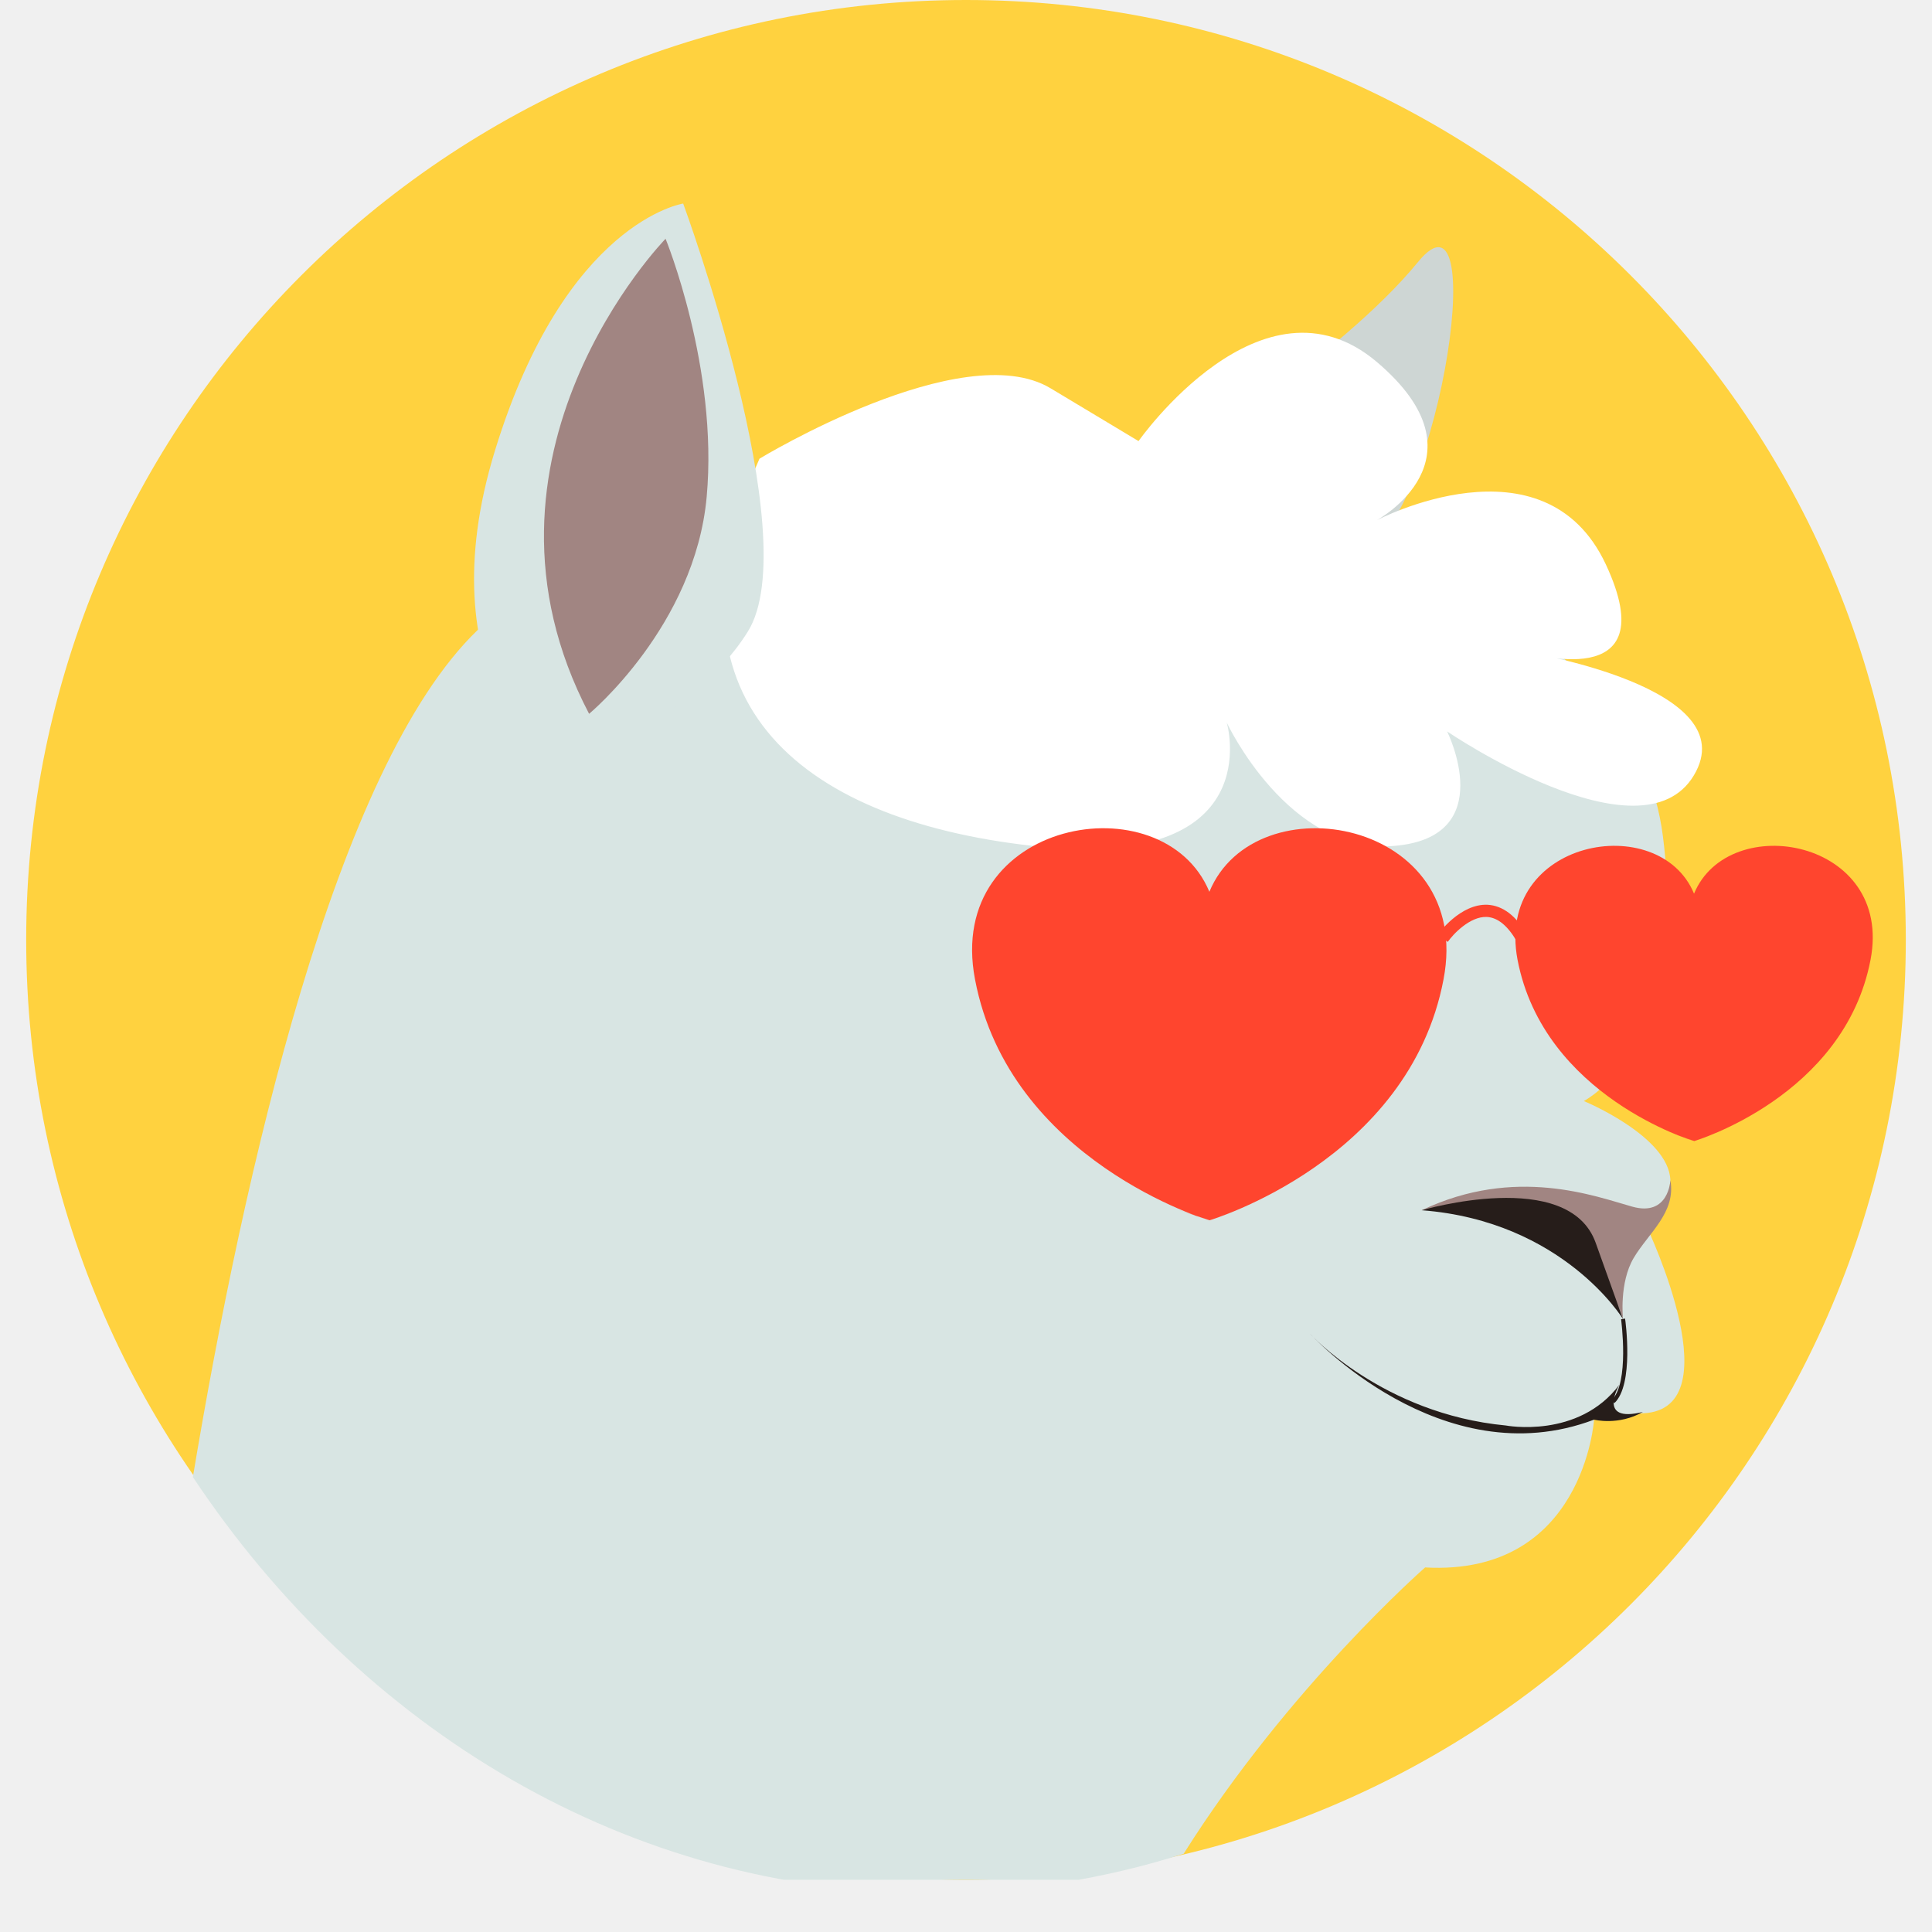
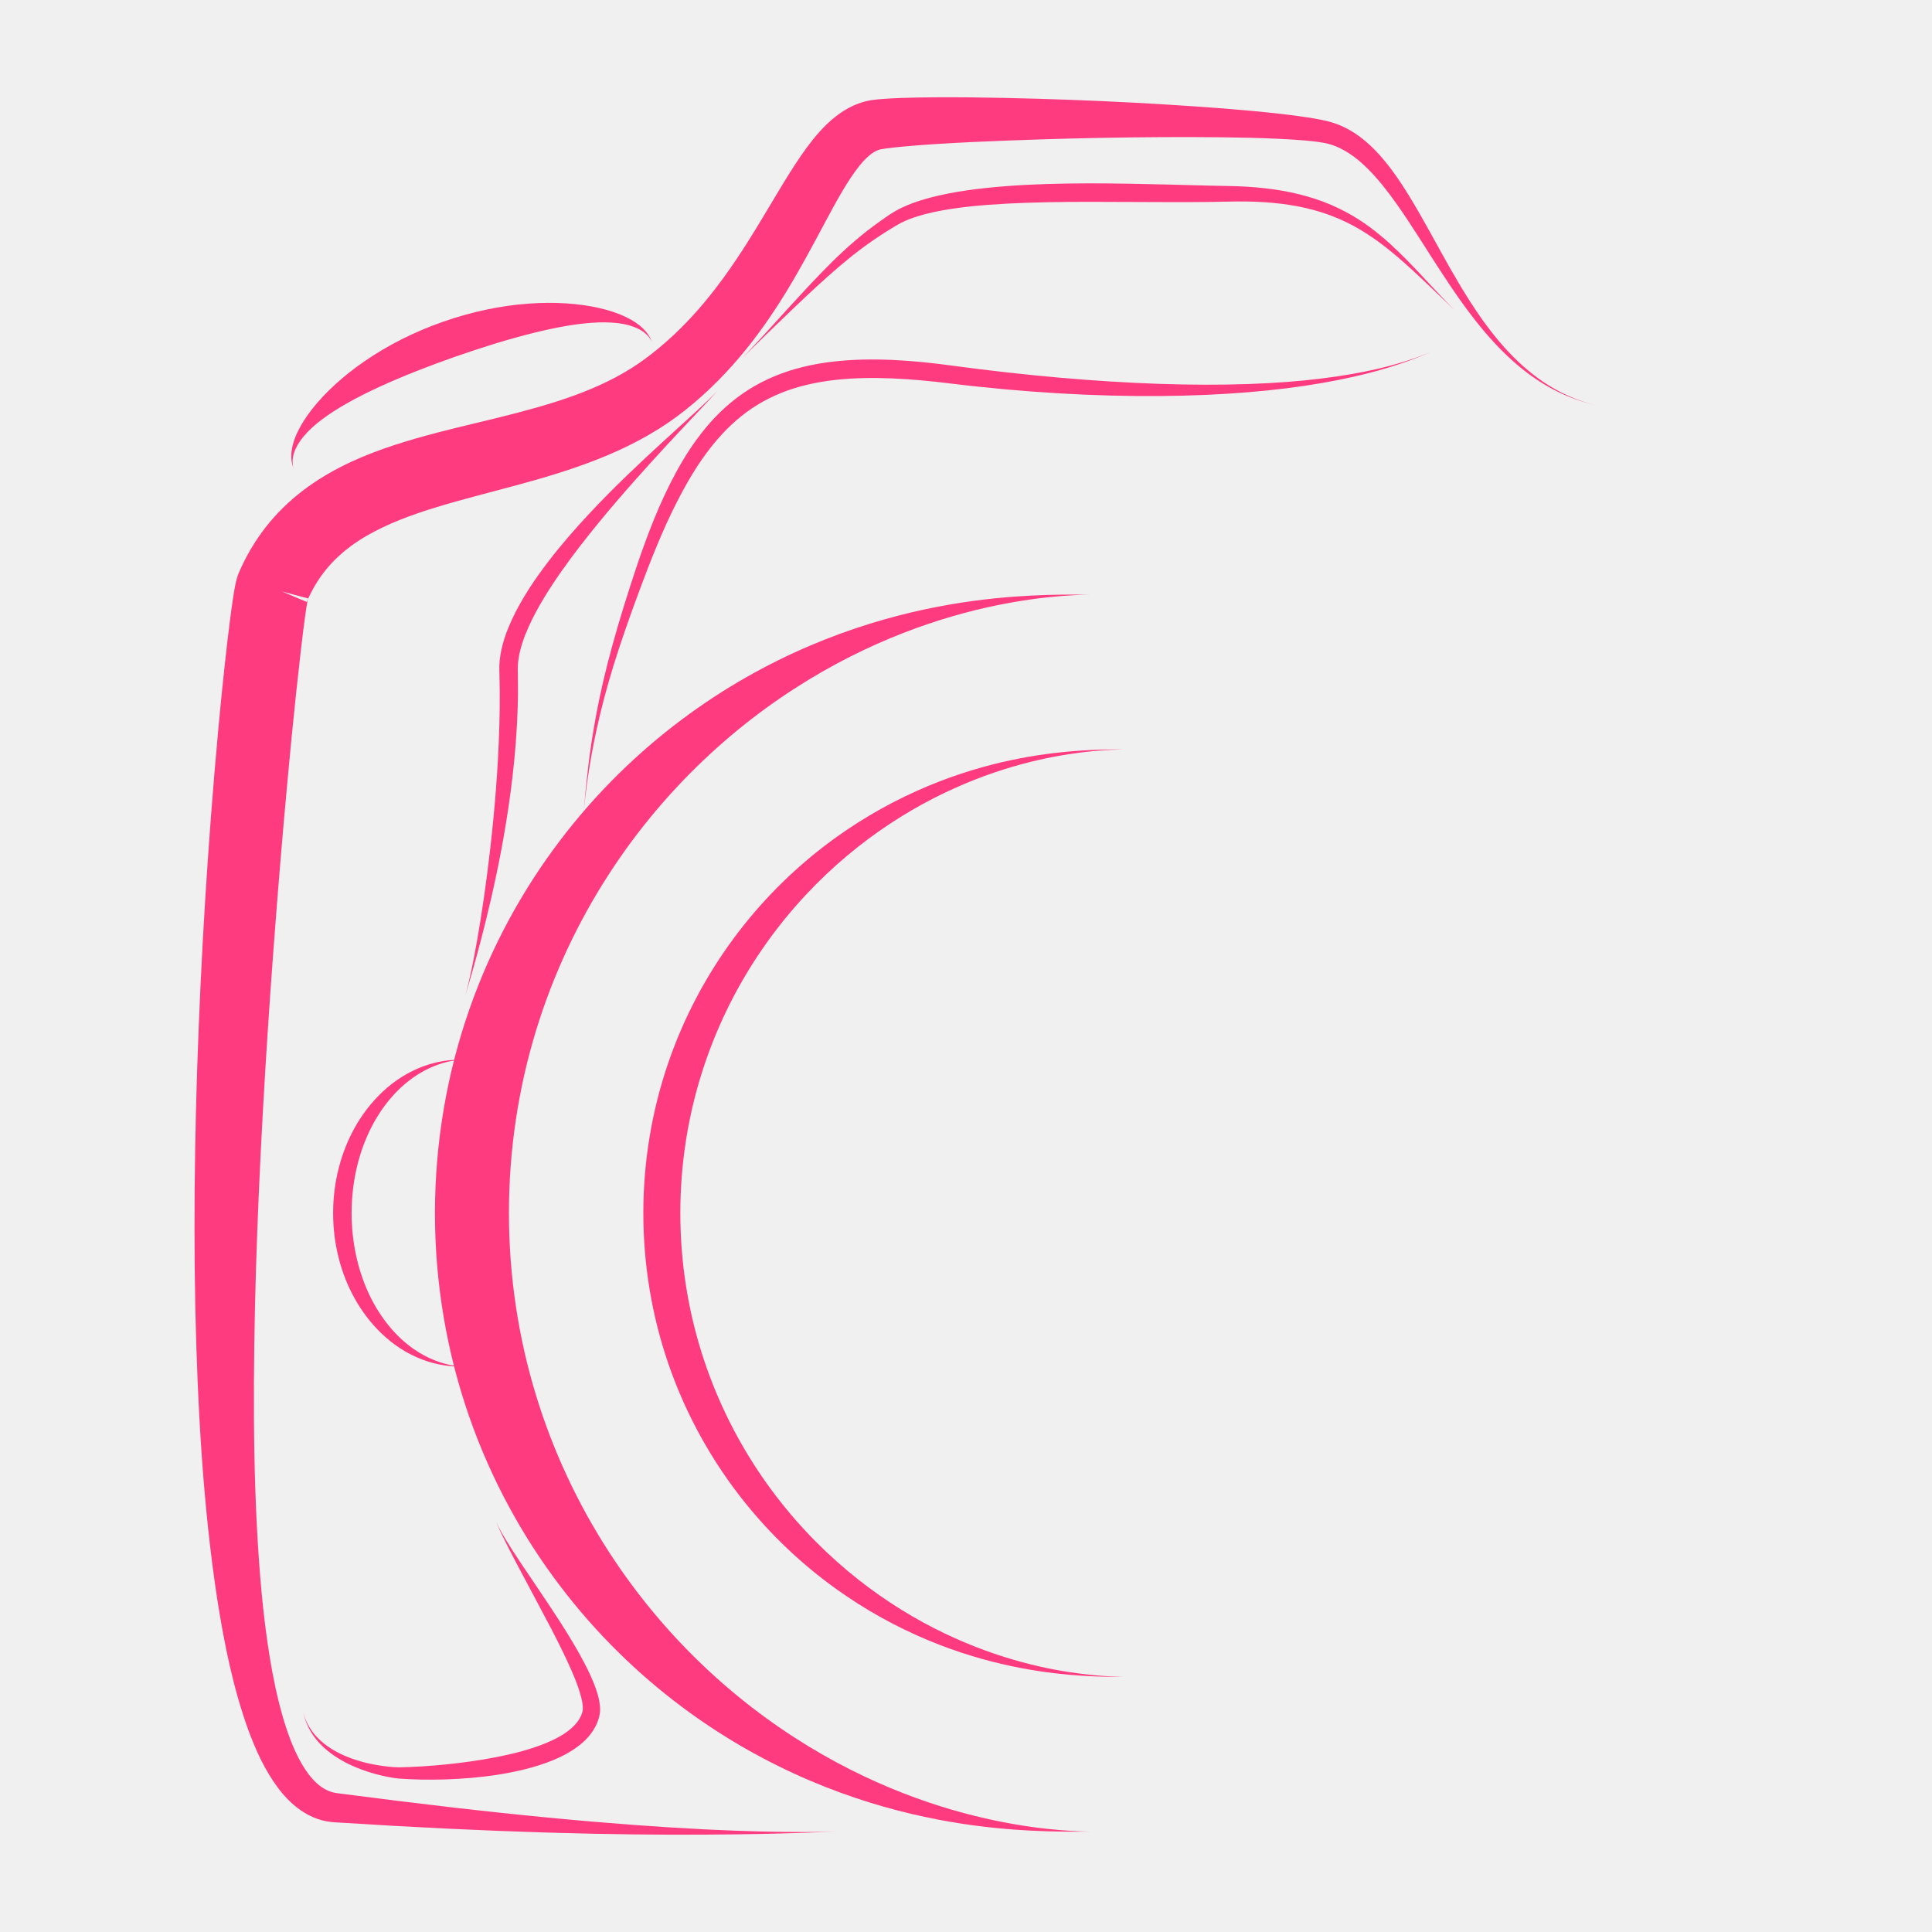
- <svg xmlns="http://www.w3.org/2000/svg" width="48" zoomAndPan="magnify" viewBox="0 0 36 36" height="48" preserveAspectRatio="xMidYMid meet" version="1.0">
+ <svg xmlns="http://www.w3.org/2000/svg" width="500" zoomAndPan="magnify" viewBox="0 0 375 375" height="500" preserveAspectRatio="xMidYMid meet" version="1.0">
  <defs>
-     <clipPath id="1b39076fb8">
-       <path d="M 0.488 0 L 35.512 0 L 35.512 35.027 L 0.488 35.027 Z M 0.488 0 " clip-rule="nonzero" />
+     <clipPath id="a2d59b3ba2">
+       <path d="M 37.5 18.75 L 309.75 18.75 L 309.75 356.25 L 37.5 356.25 Z M 37.5 18.75 " clip-rule="nonzero" />
    </clipPath>
-     <clipPath id="7593931452">
-       <path d="M 18 0 C 8.328 0 0.488 7.84 0.488 17.512 C 0.488 27.188 8.328 35.027 18 35.027 C 27.672 35.027 35.512 27.188 35.512 17.512 C 35.512 7.84 27.672 0 18 0 Z M 18 0 " clip-rule="nonzero" />
+     <clipPath id="192b5bfa75">
+       <path d="M 0.5 0.75 L 272.609 0.75 L 272.609 338.16 L 0.5 338.16 Z M 0.5 0.75 " clip-rule="nonzero" />
    </clipPath>
-     <clipPath id="42d2725392">
-       <path d="M 3.586 8.301 L 31.398 8.301 L 31.398 35.027 L 3.586 35.027 Z M 3.586 8.301 " clip-rule="nonzero" />
-     </clipPath>
-     <clipPath id="ddd080c9ca">
-       <path d="M 28.227 15.754 L 34.898 15.754 L 34.898 21.273 L 28.227 21.273 Z M 28.227 15.754 " clip-rule="nonzero" />
+     <clipPath id="0a3850da4a">
+       <rect x="0" width="273" y="0" height="339" />
    </clipPath>
  </defs>
-   <g clip-path="url(#1b39076fb8)">
-     <g clip-path="url(#7593931452)">
-       <rect x="-3.6" width="43.2" fill="#ffd23f" y="-3.6" height="43.2" fill-opacity="1" />
+   <g clip-path="url(#a2d59b3ba2)">
+     <g transform="matrix(1, 0, 0, 1, 37, 18)">
+       <g clip-path="url(#0a3850da4a)">
+         <g clip-path="url(#192b5bfa75)">
+           <path fill="#ff3b7f" d="M 125.605 337.508 C 125.609 337.488 116.363 337.918 99.691 337.074 C 91.352 336.656 81.168 335.93 69.375 334.793 C 57.574 333.664 44.184 332.109 29.387 330.172 L 28.691 330.086 L 28.344 330.035 L 28.09 329.996 C 27.77 329.941 27.453 329.863 27.148 329.754 C 26.535 329.543 25.945 329.242 25.371 328.832 C 24.227 328.031 23.172 326.84 22.246 325.449 C 20.387 322.641 19.031 319.113 17.941 315.418 C 15.785 307.969 14.605 299.715 13.777 291.148 C 12.188 273.965 12.07 255.324 12.488 235.742 C 12.941 216.145 14.02 195.551 15.504 174.227 C 16.262 163.566 17.105 152.715 18.066 141.719 C 19.039 130.734 20.086 119.562 21.379 108.387 C 21.703 105.609 22.039 102.809 22.426 100.18 C 22.523 99.543 22.629 98.883 22.723 98.395 L 22.773 98.141 C 22.809 98.129 22.98 98.184 21.82 97.898 L 19.539 97.293 C 18.797 97.051 18.227 96.965 17.656 96.77 C 11.992 94.344 23.605 99.316 22.531 98.824 L 22.879 98.051 C 23.352 97.027 23.875 96.051 24.457 95.121 C 26.762 91.398 29.992 88.438 34.031 86.078 C 38.059 83.723 42.773 81.949 47.73 80.441 C 52.699 78.93 57.906 77.637 63.176 76.207 C 68.449 74.777 73.805 73.207 79.078 71.117 C 84.348 69.031 89.555 66.398 94.266 62.938 C 103.523 56.094 110.34 47.305 115.68 38.527 C 118.363 34.137 120.707 29.719 122.957 25.504 C 124.086 23.402 125.191 21.348 126.316 19.422 C 127.441 17.5 128.602 15.688 129.789 14.215 C 130.977 12.727 132.199 11.668 133.164 11.246 C 133.406 11.137 133.641 11.059 133.883 10.996 C 133.949 10.977 134.238 10.93 134.48 10.895 L 135.242 10.785 C 136.281 10.648 137.371 10.539 138.461 10.434 C 142.84 10.035 147.277 9.785 151.621 9.574 C 169.043 8.781 185.391 8.496 200.238 8.648 C 203.953 8.691 207.574 8.773 211.078 8.938 C 212.832 9.02 214.555 9.121 216.23 9.266 C 217.887 9.414 219.59 9.586 220.902 9.941 C 223.68 10.691 226.168 12.484 228.297 14.574 C 230.441 16.676 232.285 19.062 233.977 21.434 C 237.355 26.215 240.195 30.973 243.008 35.227 C 245.797 39.496 248.527 43.312 251.258 46.512 C 253.984 49.719 256.715 52.305 259.289 54.258 C 261.863 56.223 264.27 57.555 266.27 58.465 C 268.277 59.379 269.883 59.883 270.965 60.191 C 272.051 60.496 272.617 60.617 272.613 60.621 C 272.617 60.617 272.051 60.496 270.969 60.172 C 269.895 59.844 268.305 59.297 266.336 58.328 C 264.371 57.359 262.039 55.938 259.586 53.887 C 257.129 51.844 254.57 49.164 252.059 45.863 C 249.543 42.57 247.082 38.66 244.578 34.262 C 242.055 29.871 239.539 24.969 236.391 19.828 C 234.805 17.277 233.055 14.648 230.836 12.148 C 228.625 9.684 225.832 7.254 222.152 5.961 C 220.246 5.32 218.539 5.078 216.77 4.785 C 215.016 4.512 213.254 4.289 211.465 4.086 C 207.891 3.684 204.234 3.352 200.492 3.055 C 185.508 1.906 169.133 1.125 151.449 0.898 C 147.02 0.867 142.523 0.855 137.848 1.016 C 136.676 1.062 135.492 1.117 134.258 1.215 L 133.316 1.293 C 132.992 1.328 132.707 1.352 132.215 1.426 C 131.32 1.566 130.445 1.793 129.613 2.102 C 127.949 2.715 126.504 3.602 125.281 4.551 C 124.051 5.504 123.012 6.531 122.078 7.566 C 120.223 9.641 118.754 11.758 117.371 13.859 C 116 15.961 114.734 18.059 113.488 20.137 C 111.004 24.293 108.59 28.391 105.949 32.312 C 103.316 36.23 100.488 39.988 97.328 43.418 C 94.184 46.832 90.664 49.988 86.906 52.574 C 83.191 55.109 78.957 57.133 74.375 58.793 C 69.793 60.457 64.883 61.777 59.762 63.047 C 54.637 64.312 49.289 65.504 43.773 67.09 C 38.277 68.684 32.535 70.621 26.934 73.82 C 24.148 75.414 21.406 77.336 18.91 79.633 C 16.41 81.93 14.16 84.598 12.336 87.508 C 11.414 88.961 10.598 90.465 9.883 92 L 9.363 93.16 C 9.344 93.199 9.184 93.594 9.184 93.609 C 9.078 93.895 8.984 94.223 8.969 94.273 L 8.82 94.852 L 8.648 95.637 C 8.477 96.531 8.359 97.273 8.242 98.031 C 7.797 101.008 7.445 103.844 7.109 106.719 C 5.793 118.18 4.793 129.43 3.941 140.559 C 3.094 151.676 2.418 162.641 1.914 173.422 C 0.898 194.992 0.512 215.836 0.91 235.719 C 1.34 255.605 2.449 274.539 5.137 292.219 C 6.52 301.055 8.246 309.59 11.145 317.656 C 12.629 321.672 14.379 325.609 17.07 329.176 C 18.422 330.941 20.062 332.621 22.145 333.879 C 23.184 334.512 24.328 335.008 25.531 335.328 C 26.129 335.484 26.738 335.59 27.352 335.66 L 27.797 335.699 L 28.148 335.723 L 28.848 335.762 C 43.773 336.715 57.309 337.344 69.184 337.699 C 81.066 338.055 91.301 338.152 99.664 338.102 C 108.023 338.066 114.504 337.891 118.902 337.746 Z M 125.605 337.508 " fill-opacity="1" fill-rule="evenodd" />
+         </g>
+         <path fill="#ff3b7f" d="M 174.645 337.508 C 174.648 337.5 173.328 337.516 170.82 337.367 C 168.312 337.215 164.617 336.895 159.93 336.086 C 155.242 335.277 149.562 333.984 143.207 331.832 C 136.855 329.688 129.832 326.68 122.59 322.531 C 115.352 318.379 107.895 313.086 100.781 306.5 C 93.668 299.938 86.906 292.086 81.082 283.051 C 75.254 274.023 70.379 263.805 67.012 252.727 C 63.633 241.652 61.785 229.723 61.785 217.461 C 61.781 205.203 63.621 193.273 66.996 182.195 C 70.367 171.113 75.238 160.895 81.066 151.867 C 86.887 142.828 93.66 134.98 100.77 128.414 C 107.883 121.832 115.344 116.539 122.578 112.387 C 129.824 108.238 136.848 105.23 143.203 103.09 C 149.555 100.938 155.238 99.645 159.922 98.84 C 164.613 98.035 168.309 97.711 170.816 97.562 C 173.324 97.41 174.645 97.426 174.645 97.422 L 170.812 97.41 C 168.297 97.418 164.582 97.461 159.801 97.812 C 155.016 98.172 149.156 98.852 142.438 100.289 C 135.719 101.727 128.137 103.941 120.09 107.375 C 112.055 110.812 103.551 115.488 95.23 121.742 C 86.906 127.98 78.766 135.801 71.625 145.242 C 64.48 154.66 58.352 165.707 54.086 177.973 C 49.801 190.219 47.422 203.68 47.426 217.465 C 47.418 231.25 49.789 244.711 54.07 256.961 C 58.34 269.23 64.465 280.277 71.609 289.699 C 78.75 299.141 86.895 306.961 95.219 313.199 C 103.547 319.453 112.047 324.129 120.082 327.562 C 128.133 331 135.719 333.215 142.434 334.648 C 149.152 336.086 155.016 336.762 159.801 337.121 C 164.582 337.469 168.297 337.512 170.812 337.52 Z M 174.645 337.508 " fill-opacity="1" fill-rule="evenodd" />
+         <path fill="#ff3b7f" d="M 181.473 307.473 C 181.473 307.469 180.48 307.48 178.602 307.387 C 176.719 307.293 173.945 307.082 170.418 306.539 C 166.891 305.988 162.609 305.094 157.797 303.57 C 152.988 302.051 147.656 299.895 142.121 296.875 C 136.594 293.852 130.875 289.957 125.391 285.062 C 119.91 280.18 114.66 274.301 110.129 267.473 C 105.598 260.652 101.789 252.891 99.148 244.434 C 96.504 235.984 95.051 226.848 95.051 217.465 C 95.051 208.082 96.496 198.945 99.145 190.496 C 101.781 182.035 105.586 174.27 110.121 167.453 C 114.652 160.625 119.902 154.746 125.383 149.859 C 130.867 144.965 136.594 141.074 142.117 138.051 C 147.652 135.031 152.992 132.875 157.797 131.355 C 162.609 129.832 166.891 128.941 170.418 128.391 C 173.945 127.848 176.719 127.637 178.602 127.543 C 180.48 127.449 181.473 127.461 181.473 127.457 L 178.598 127.465 C 176.715 127.488 173.934 127.559 170.352 127.879 C 166.781 128.203 162.406 128.789 157.41 129.953 C 152.422 131.121 146.809 132.879 140.875 135.543 C 134.945 138.215 128.703 141.793 122.613 146.52 C 116.527 151.238 110.59 157.109 105.402 164.137 C 100.215 171.156 95.77 179.328 92.68 188.379 C 89.582 197.414 87.867 207.316 87.871 217.461 C 87.867 227.605 89.578 237.512 92.676 246.551 C 95.766 255.598 100.207 263.781 105.395 270.793 C 110.586 277.82 116.52 283.688 122.609 288.41 C 128.703 293.137 134.945 296.723 140.875 299.387 C 146.805 302.051 152.422 303.809 157.414 304.973 C 162.41 306.141 166.781 306.727 170.355 307.055 C 173.934 307.371 176.715 307.438 178.602 307.465 Z M 181.473 307.473 " fill-opacity="1" fill-rule="evenodd" />
+         <path fill="#ff3b7f" d="M 53.27 247.266 C 53.273 247.246 52.07 247.32 49.988 246.852 C 47.922 246.387 44.98 245.277 42.086 242.93 C 39.184 240.617 36.379 237.102 34.402 232.691 C 32.418 228.293 31.25 223.027 31.25 217.465 C 31.246 211.906 32.41 206.637 34.398 202.234 C 36.375 197.824 39.18 194.309 42.086 192 C 44.98 189.648 47.922 188.539 49.988 188.074 C 52.07 187.609 53.273 187.688 53.27 187.66 C 53.27 187.691 52.086 187.582 49.945 187.82 C 47.82 188.07 44.668 188.777 41.281 190.852 C 37.906 192.879 34.391 196.297 31.824 200.934 C 29.246 205.547 27.648 211.348 27.66 217.465 C 27.648 223.582 29.238 229.379 31.82 233.996 C 34.387 238.633 37.906 242.051 41.281 244.086 C 44.664 246.152 47.82 246.859 49.945 247.109 C 52.086 247.348 53.27 247.238 53.27 247.266 Z M 53.27 247.266 " fill-opacity="1" fill-rule="evenodd" />
+         <path fill="#ff3b7f" d="M 89.594 48.508 C 89.59 48.512 89.508 48.23 89.262 47.723 C 89.012 47.223 88.574 46.488 87.773 45.723 C 86.988 44.957 85.852 44.176 84.418 43.5 C 82.988 42.812 81.266 42.242 79.328 41.789 C 75.441 40.902 70.672 40.547 65.469 40.941 C 60.262 41.328 54.613 42.473 48.961 44.461 C 43.309 46.441 38.184 49.082 33.875 52.035 C 29.566 54.984 26.062 58.234 23.602 61.375 C 22.367 62.945 21.398 64.484 20.723 65.918 C 20.043 67.355 19.676 68.688 19.57 69.785 C 19.461 70.887 19.613 71.727 19.762 72.27 C 19.91 72.812 20.039 73.074 20.031 73.078 C 20.039 73.078 19.91 72.805 19.832 72.254 C 19.758 71.707 19.758 70.871 20.074 69.891 C 20.387 68.906 21.02 67.805 21.945 66.691 C 22.879 65.582 24.098 64.457 25.566 63.363 C 28.492 61.164 32.348 59.066 36.734 57.043 C 41.133 55.031 46.074 53.086 51.336 51.242 C 56.602 49.402 61.68 47.836 66.371 46.664 C 71.062 45.488 75.383 44.723 79.043 44.586 C 80.871 44.523 82.535 44.613 83.961 44.879 C 85.387 45.152 86.582 45.59 87.457 46.133 C 88.344 46.672 88.891 47.301 89.195 47.762 C 89.504 48.227 89.59 48.512 89.594 48.508 Z M 89.594 48.508 " fill-opacity="1" fill-rule="evenodd" />
+         <path fill="#ff3b7f" d="M 107 51.59 C 107 51.586 108.543 50.02 111.395 47.246 L 116.621 42.215 C 118.664 40.27 121 38.055 123.641 35.695 C 126.285 33.336 129.242 30.848 132.645 28.527 C 133.496 27.941 134.371 27.367 135.273 26.805 C 136.172 26.254 137.129 25.641 138.008 25.199 C 139.848 24.285 141.98 23.668 144.199 23.176 C 148.66 22.219 153.523 21.789 158.578 21.52 C 163.633 21.258 168.898 21.184 174.305 21.176 L 190.117 21.23 C 192.68 21.238 195.195 21.234 197.664 21.199 L 201.332 21.133 C 202.52 21.105 203.688 21.094 204.84 21.109 C 209.453 21.176 213.816 21.652 217.75 22.703 C 221.688 23.734 225.164 25.363 228.109 27.25 C 231.062 29.133 233.523 31.191 235.629 33.059 C 237.734 34.934 239.496 36.621 240.938 37.988 L 245.395 42.27 C 245.391 42.27 243.828 40.723 241.117 37.809 C 239.758 36.355 238.117 34.559 236.133 32.535 C 234.145 30.516 231.805 28.25 228.895 26.098 C 225.996 23.941 222.453 21.973 218.363 20.629 C 214.285 19.266 209.727 18.516 204.941 18.234 C 203.746 18.164 202.531 18.117 201.312 18.102 L 197.676 18.027 L 190.16 17.832 C 185.047 17.703 179.738 17.582 174.293 17.59 C 168.848 17.598 163.516 17.734 158.355 18.125 C 153.199 18.527 148.211 19.141 143.512 20.367 C 141.176 21 138.895 21.777 136.801 22.957 C 135.727 23.578 134.863 24.215 133.957 24.844 C 133.062 25.48 132.195 26.125 131.355 26.773 C 128 29.387 125.16 32.133 122.668 34.688 C 120.18 37.25 118.004 39.629 116.094 41.715 L 111.211 47.074 C 108.523 50 107.004 51.59 107 51.59 Z M 107 51.59 " fill-opacity="1" fill-rule="evenodd" />
+         <path fill="#ff3b7f" d="M 76.324 139.375 C 76.344 139.379 76.547 136.262 77.445 130.707 C 77.898 127.93 78.543 124.547 79.477 120.664 C 80.402 116.781 81.641 112.41 83.215 107.645 C 84.785 102.883 86.676 97.699 88.785 92.195 C 90.926 86.715 93.379 80.91 96.652 75.258 C 99.922 69.648 104.16 64.145 110.043 60.562 C 112.965 58.773 116.246 57.477 119.73 56.664 C 123.219 55.844 126.891 55.473 130.633 55.387 C 134.379 55.305 138.109 55.496 141.789 55.824 C 143.629 55.988 145.449 56.188 147.262 56.41 C 149.094 56.637 150.93 56.848 152.734 57.039 C 159.965 57.809 166.973 58.32 173.648 58.609 C 187.008 59.18 199.078 58.82 209.133 57.773 C 219.195 56.746 227.219 54.98 232.605 53.309 C 235.301 52.48 237.355 51.707 238.727 51.152 C 240.098 50.59 240.805 50.262 240.809 50.266 C 240.805 50.234 237.98 51.629 232.535 53.059 C 227.102 54.508 219.047 55.852 209.023 56.375 C 199.004 56.922 187.043 56.719 173.82 55.723 C 167.207 55.23 160.277 54.543 153.121 53.656 L 147.711 52.957 C 145.871 52.703 144.004 52.48 142.117 52.293 C 138.348 51.926 134.484 51.707 130.551 51.793 C 126.621 51.887 122.695 52.289 118.902 53.211 C 115.109 54.133 111.461 55.617 108.238 57.672 C 105.012 59.719 102.242 62.301 99.941 65.086 C 97.633 67.879 95.75 70.852 94.133 73.84 C 90.914 79.824 88.668 85.82 86.742 91.445 C 84.855 97.086 83.215 102.355 81.871 107.234 C 80.523 112.105 79.508 116.566 78.762 120.508 C 78.02 124.445 77.527 127.863 77.188 130.664 C 76.52 136.266 76.348 139.375 76.324 139.375 Z M 76.324 139.375 " fill-opacity="1" fill-rule="evenodd" />
+         <path fill="#ff3b7f" d="M 53.27 175.352 C 53.273 175.355 53.84 173.574 54.754 170.328 C 55.672 167.078 56.957 162.355 58.316 156.457 C 59.664 150.562 61.09 143.484 62.137 135.527 C 62.656 131.543 63.082 127.348 63.324 122.973 C 63.449 120.785 63.527 118.555 63.539 116.285 C 63.547 115.152 63.539 114.012 63.52 112.855 L 63.5 112.008 C 63.496 111.766 63.496 111.516 63.512 111.27 C 63.531 110.773 63.586 110.27 63.664 109.762 C 63.992 107.723 64.707 105.688 65.574 103.738 C 66.445 101.789 67.473 99.906 68.562 98.098 C 70.754 94.477 73.184 91.121 75.59 87.996 C 80.426 81.75 85.18 76.375 89.219 71.91 C 93.266 67.445 96.633 63.902 98.945 61.449 C 101.27 58.996 102.488 57.582 102.477 57.574 C 102.492 57.586 101.254 58.984 98.762 61.262 C 96.297 63.562 92.641 66.801 88.223 70.93 C 83.816 75.062 78.617 80.074 73.352 86.176 C 70.73 89.23 68.094 92.562 65.676 96.297 C 64.477 98.172 63.34 100.148 62.352 102.277 C 61.371 104.406 60.523 106.688 60.121 109.199 C 60.02 109.824 59.953 110.469 59.926 111.109 C 59.91 111.43 59.906 111.758 59.918 112.086 L 59.941 112.941 L 60 116.281 C 60.016 118.496 59.984 120.68 59.922 122.824 C 59.805 127.121 59.562 131.27 59.262 135.219 C 58.648 143.125 57.789 150.238 56.934 156.195 C 56.074 162.156 55.203 166.961 54.508 170.262 C 53.816 173.566 53.277 175.355 53.27 175.352 Z M 53.27 175.352 " fill-opacity="1" fill-rule="evenodd" />
+         <path fill="#ff3b7f" d="M 21.828 314.223 C 21.832 314.219 21.898 314.586 22.094 315.273 C 22.293 315.957 22.633 316.961 23.34 318.137 C 24.039 319.309 25.113 320.637 26.645 321.871 C 28.164 323.105 30.121 324.254 32.418 325.176 C 33.57 325.637 34.801 326.047 36.109 326.395 C 37.441 326.738 38.754 327.035 40.309 327.211 C 43.219 327.434 46.27 327.48 49.512 327.383 C 52.746 327.27 56.148 327.012 59.656 326.465 C 63.164 325.902 66.801 325.109 70.414 323.625 C 72.215 322.875 73.973 321.945 75.559 320.68 C 77.133 319.43 78.559 317.711 79.191 315.617 C 79.266 315.348 79.34 315.109 79.391 314.789 C 79.449 314.457 79.473 314.164 79.477 313.879 C 79.484 313.309 79.422 312.793 79.336 312.301 C 79.164 311.32 78.895 310.445 78.594 309.598 C 77.988 307.922 77.262 306.398 76.512 304.953 C 75.004 302.055 73.402 299.453 71.867 297.043 C 70.328 294.637 68.852 292.438 67.496 290.434 C 64.781 286.43 62.59 283.191 61.195 280.883 C 59.785 278.578 59.199 277.195 59.203 277.195 C 59.207 277.191 59.762 278.582 60.969 281.004 C 62.172 283.43 64.008 286.895 66.293 291.156 L 69.984 298.125 C 71.281 300.637 72.652 303.332 73.906 306.191 C 74.527 307.625 75.125 309.105 75.578 310.598 C 76.012 312.074 76.348 313.672 75.949 314.582 C 75.109 317.098 72.191 319.012 69.031 320.309 C 65.824 321.633 62.398 322.461 59.074 323.109 C 55.734 323.746 52.461 324.184 49.32 324.496 C 46.195 324.801 43.172 324.996 40.406 325.039 C 39.129 325.016 37.73 324.848 36.484 324.648 C 35.215 324.441 34.008 324.176 32.875 323.848 C 30.609 323.195 28.645 322.309 27.07 321.281 C 25.496 320.25 24.328 319.078 23.555 317.996 C 22.77 316.91 22.359 315.93 22.125 315.262 C 21.898 314.594 21.832 314.219 21.828 314.223 Z M 21.828 314.223 " fill-opacity="1" fill-rule="evenodd" />
+       </g>
    </g>
  </g>
-   <path fill="#ced6d4" d="M 21.816 8.602 C 21.816 8.602 24.992 6.633 26.418 4.887 C 27.84 3.137 26.746 10.133 25.211 10.352 C 23.68 10.57 21.816 8.602 21.816 8.602 " fill-opacity="1" fill-rule="nonzero" />
-   <g clip-path="url(#42d2725392)">
-     <path fill="#d8e5e3" d="M 30.535 26.336 C 32.355 26.363 30.688 22.867 30.688 22.867 C 31.07 22.84 31.125 21.992 31.125 21.992 C 31.098 21.172 29.512 20.516 29.512 20.516 C 29.512 20.516 31.48 19.531 30.988 15.598 C 30.496 11.664 25.566 10.105 22.941 9.039 C 20.312 7.973 13.332 7.48 8.898 11.742 C 6.254 14.285 4.543 21.836 3.594 27.523 C 6.723 32.227 11.723 35.273 17.355 35.273 C 18.984 35.273 20.562 35.016 22.055 34.543 C 24.016 31.43 26.555 29.207 26.555 29.207 C 29.512 29.371 29.703 26.453 29.703 26.453 L 30.535 26.336 " fill-opacity="1" fill-rule="nonzero" />
-   </g>
-   <path fill="#ffffff" d="M 14.152 8.547 C 14.152 8.547 17.93 6.25 19.574 7.234 C 21.215 8.219 21.215 8.219 21.215 8.219 C 21.215 8.219 23.516 4.938 25.652 6.742 C 27.785 8.547 25.652 9.695 25.652 9.695 C 25.652 9.695 28.77 8.055 29.922 10.516 C 31.07 12.973 28.441 12.152 28.441 12.152 C 28.441 12.152 32.547 12.809 31.562 14.449 C 30.578 16.09 26.965 13.629 26.965 13.629 C 26.965 13.629 27.949 15.598 25.98 15.762 C 24.008 15.926 22.859 13.465 22.859 13.465 C 22.859 13.465 23.68 16.254 19.246 15.762 C 14.809 15.27 12.184 12.973 14.152 8.547 " fill-opacity="1" fill-rule="nonzero" />
-   <path fill="#a18582" d="M 30.242 24.578 C 30.242 24.578 30.168 23.902 30.441 23.441 C 30.715 22.977 31.234 22.594 31.125 21.992 C 31.125 21.992 31.098 22.676 30.414 22.484 C 29.73 22.293 28.238 21.719 26.492 22.551 C 26.492 22.551 28.824 22.184 29.484 23.168 C 30.141 24.148 30.242 24.578 30.242 24.578 " fill-opacity="1" fill-rule="nonzero" />
-   <path fill="#261d1a" d="M 30.082 26.145 L 30.031 26.09 C 30.367 25.77 30.207 24.594 30.207 24.582 L 30.281 24.57 C 30.289 24.621 30.449 25.797 30.082 26.145 " fill-opacity="1" fill-rule="nonzero" />
-   <path fill="#261d1a" d="M 26.492 22.551 C 26.492 22.551 29.23 21.742 29.734 23.16 C 30.242 24.578 30.242 24.578 30.242 24.578 C 30.242 24.578 29.129 22.754 26.492 22.551 " fill-opacity="1" fill-rule="nonzero" />
-   <path fill="#261d1a" d="M 30.613 26.309 C 29.742 26.527 30.176 25.801 30.176 25.801 C 29.41 26.82 28.059 26.562 28.059 26.562 C 25.758 26.344 24.41 24.852 24.41 24.852 C 24.41 24.852 26.855 27.531 29.703 26.453 C 29.703 26.453 30.16 26.57 30.613 26.309 " fill-opacity="1" fill-rule="nonzero" />
-   <path fill="#d8e5e3" d="M 10.32 14.395 C 10.32 14.395 7.91 12.645 9.227 8.383 C 10.539 4.121 12.73 3.793 12.73 3.793 C 12.73 3.793 15.027 10.023 13.934 11.77 C 12.84 13.52 10.32 14.395 10.32 14.395 " fill-opacity="1" fill-rule="nonzero" />
-   <path fill="#a18582" d="M 12.402 4.449 C 12.402 4.449 8.457 8.492 10.977 13.301 C 10.977 13.301 12.949 11.664 13.168 9.258 C 13.387 6.852 12.402 4.449 12.402 4.449 " fill-opacity="1" fill-rule="nonzero" />
-   <path fill="#ff452e" d="M 22.535 16.617 C 21.672 14.539 17.598 15.266 18.168 18.25 C 18.812 21.637 22.527 22.738 22.527 22.738 L 21.965 22.547 L 22.539 22.738 C 22.539 22.738 26.254 21.637 26.898 18.25 C 27.469 15.266 23.395 14.539 22.535 16.617 " fill-opacity="1" fill-rule="nonzero" />
-   <g clip-path="url(#ddd080c9ca)">
-     <path fill="#ff452e" d="M 31.566 16.652 C 30.918 15.086 27.852 15.637 28.277 17.883 C 28.766 20.434 31.562 21.262 31.562 21.262 L 31.16 21.117 L 31.57 21.262 C 31.57 21.262 34.367 20.434 34.855 17.883 C 35.285 15.637 32.215 15.086 31.566 16.652 " fill-opacity="1" fill-rule="nonzero" />
-   </g>
-   <path fill="#ff452e" d="M 26.977 17.551 L 26.789 17.418 C 26.805 17.395 27.211 16.836 27.719 16.859 C 28.004 16.875 28.254 17.066 28.461 17.426 L 28.262 17.539 C 28.094 17.25 27.91 17.098 27.707 17.086 C 27.391 17.07 27.07 17.414 26.977 17.551 " fill-opacity="1" fill-rule="nonzero" />
</svg>
